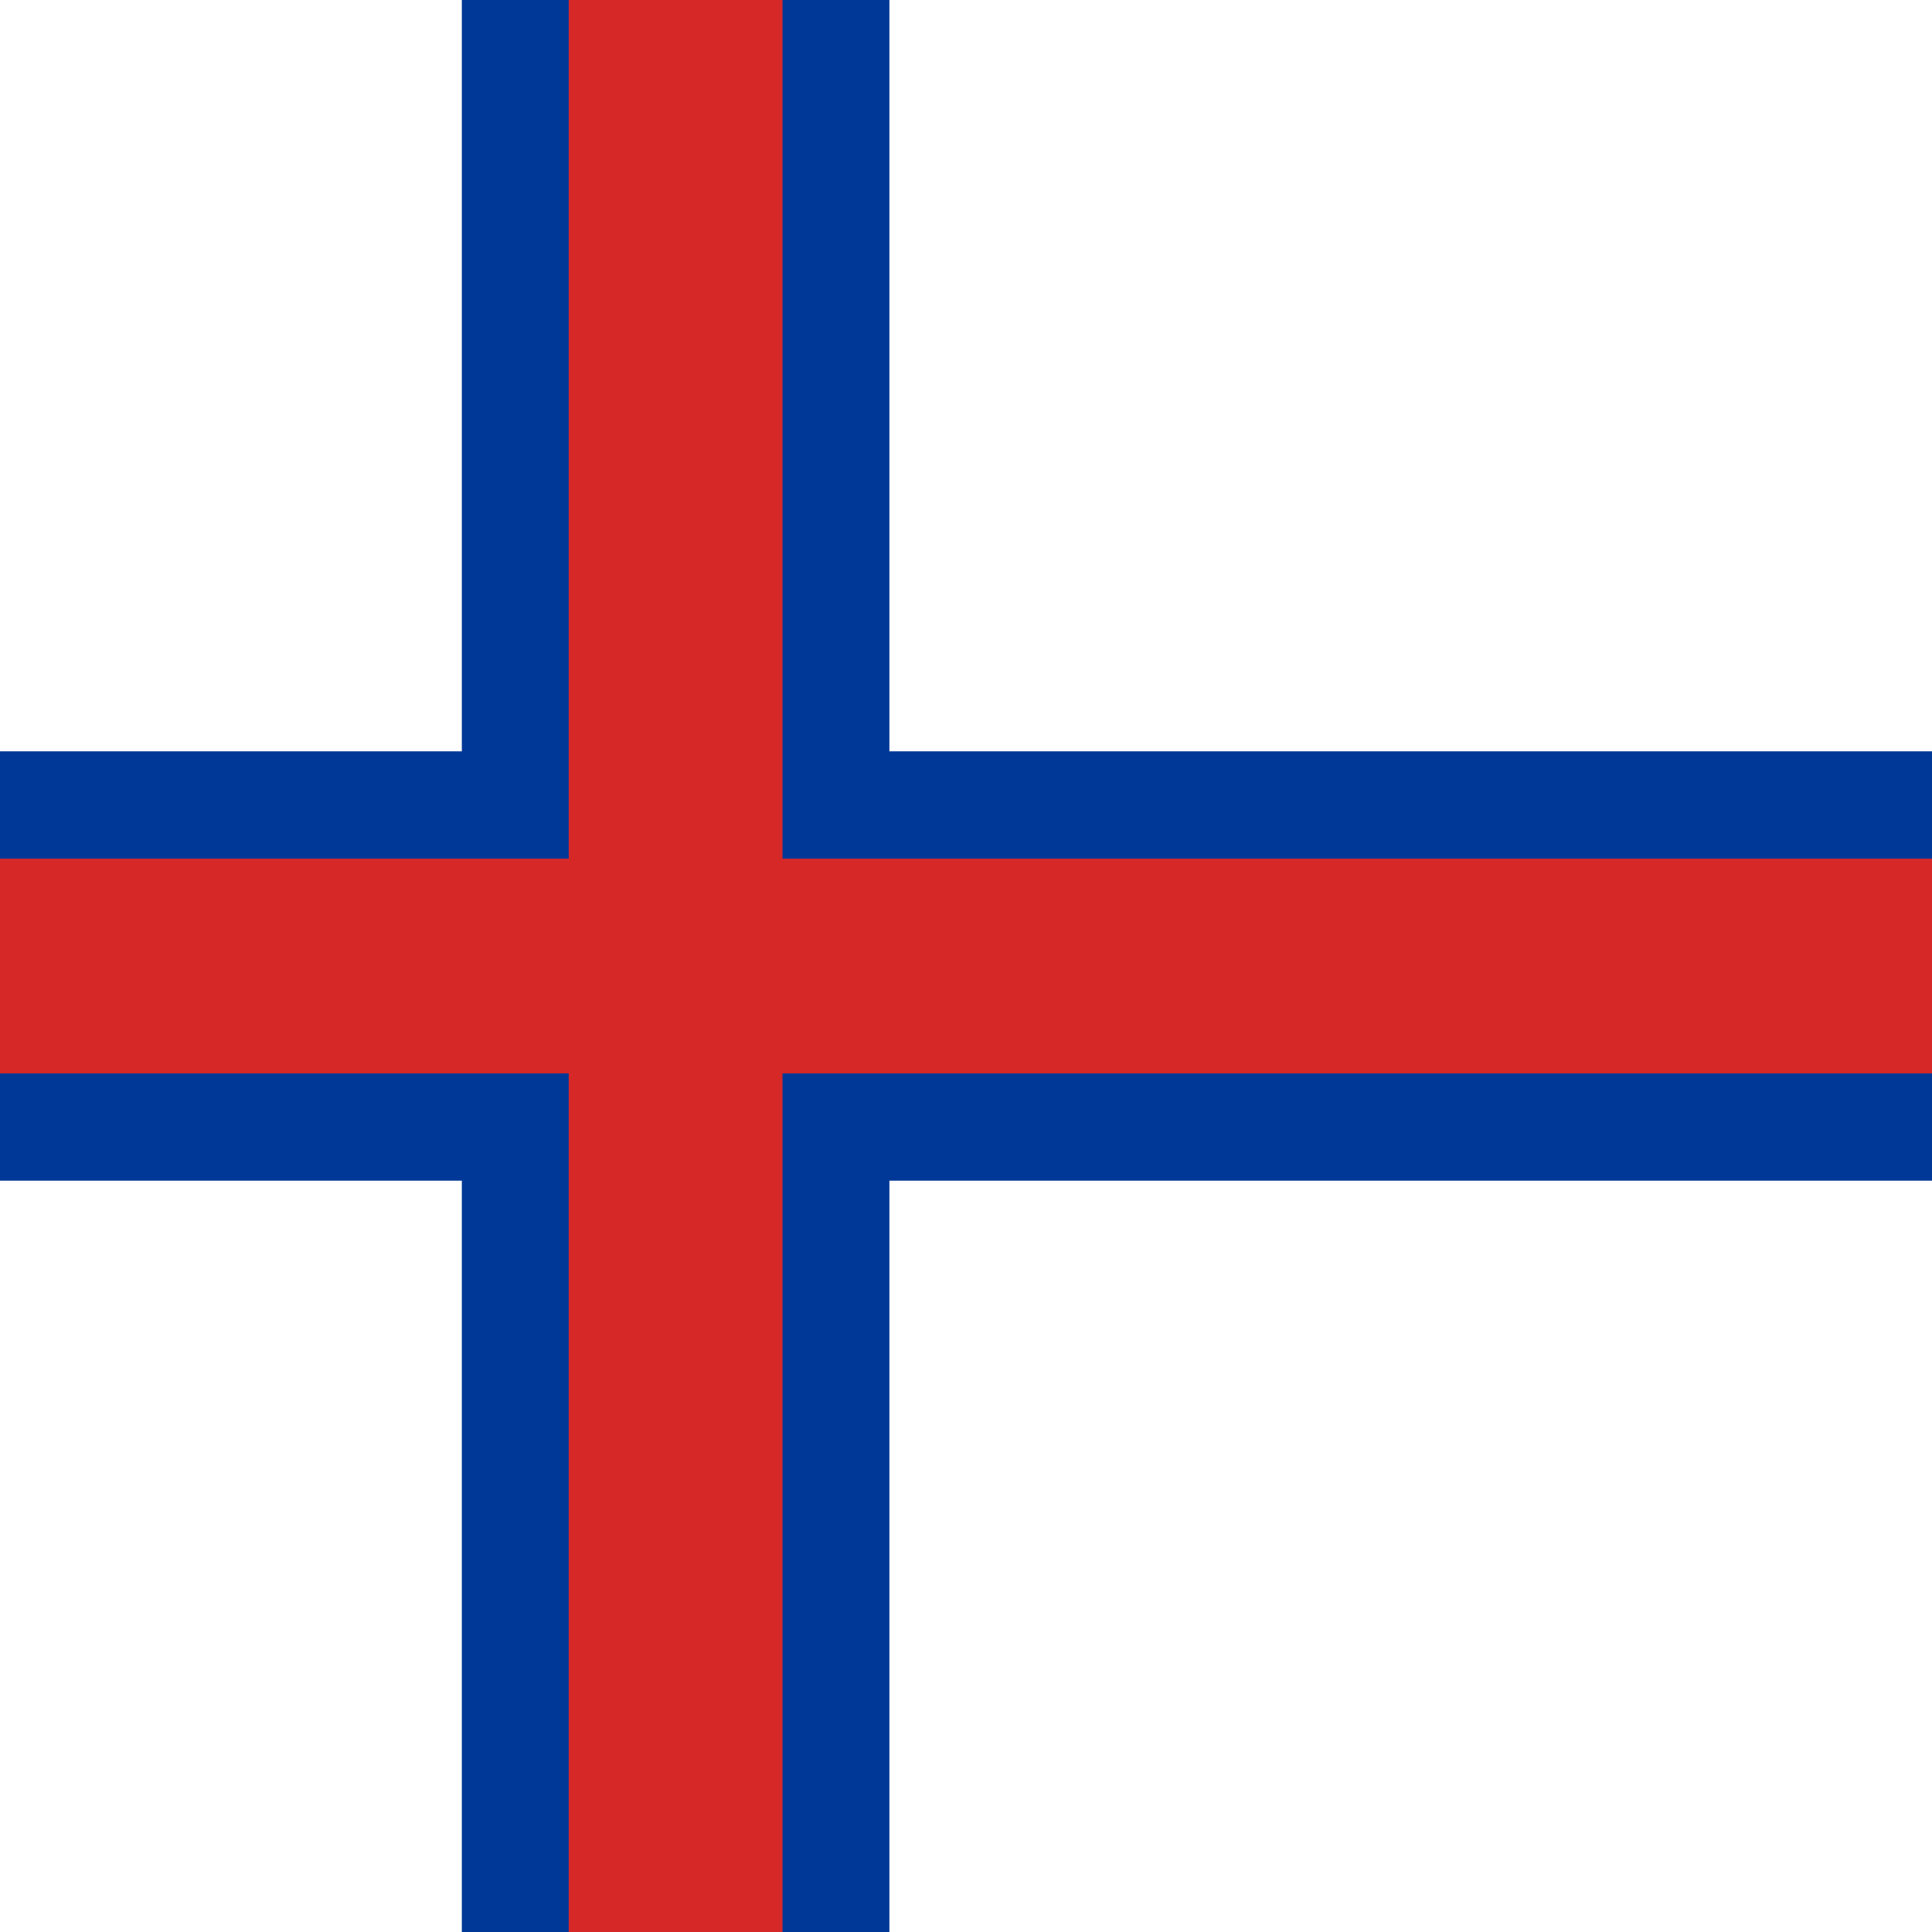
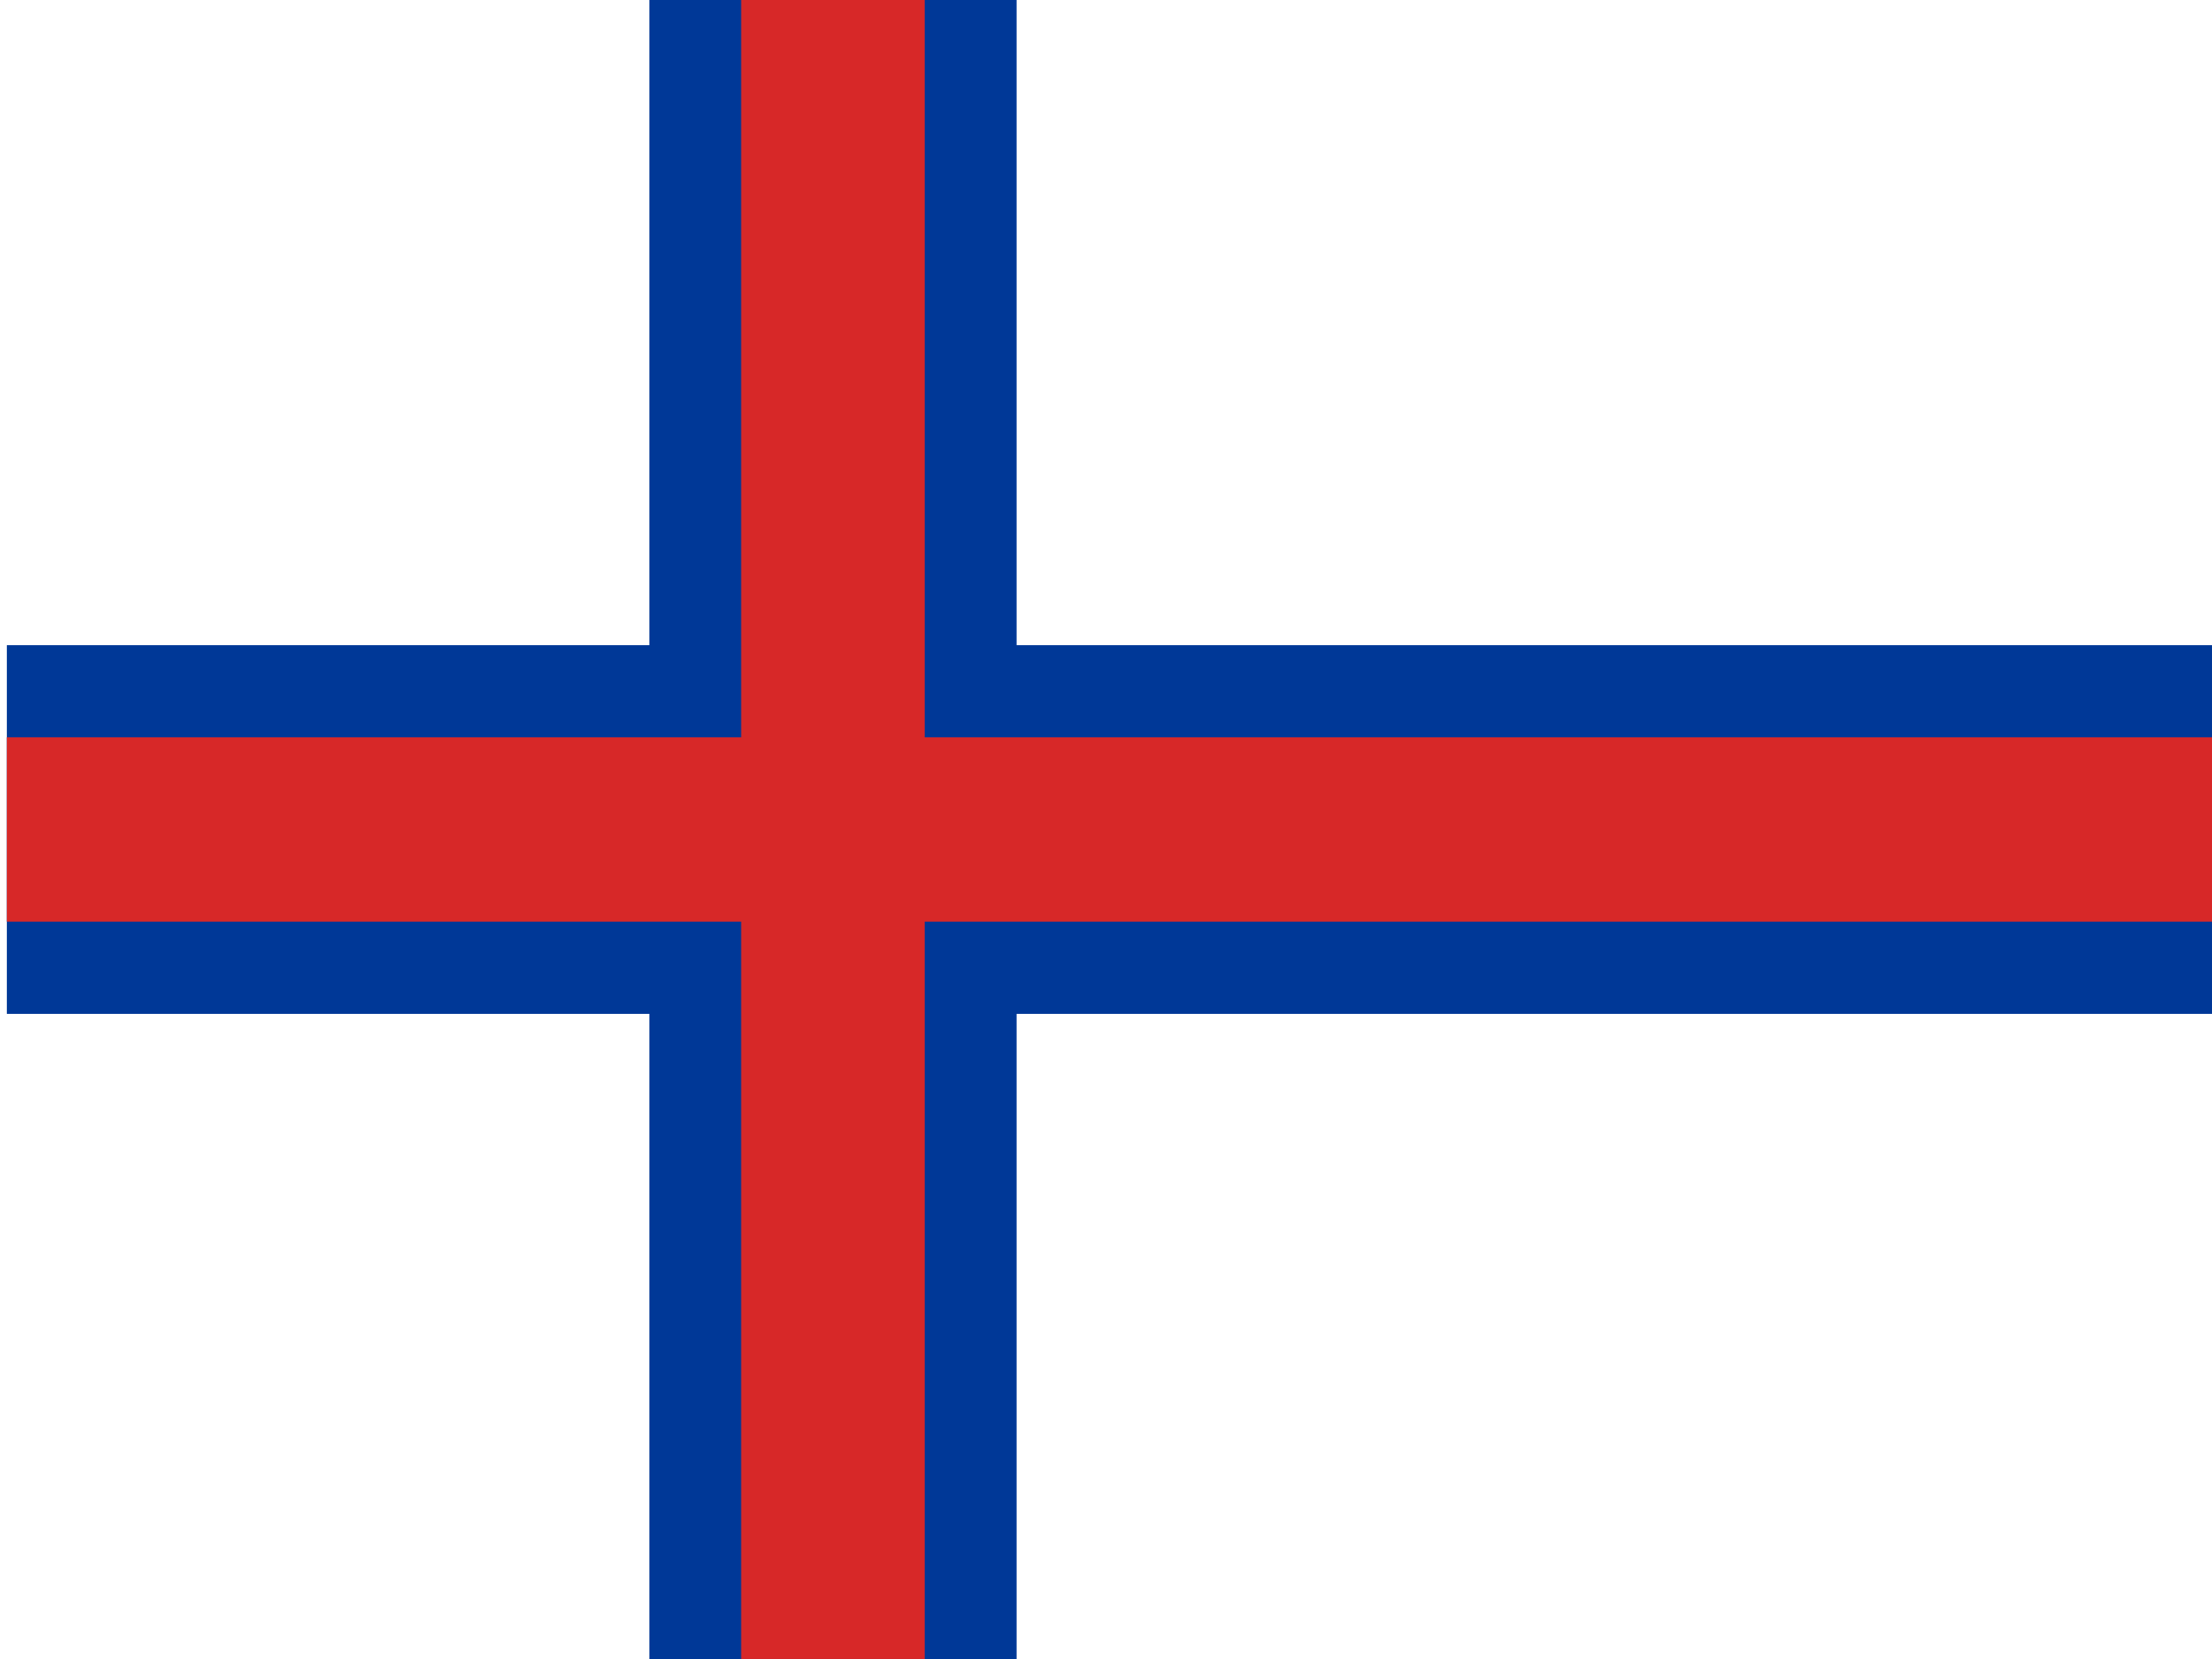
- <svg xmlns="http://www.w3.org/2000/svg" height="512" width="512" version="1">
+ <svg xmlns="http://www.w3.org/2000/svg" height="480" width="640" version="1">
  <defs>
    <clipPath id="a">
-       <path fill-opacity=".67" d="M0 0h512v512H0z" />
+       <path fill-opacity=".67" d="M-78.015 32h640v480h-640z" />
    </clipPath>
  </defs>
-   <g clip-path="url(#a)" fill-rule="evenodd" stroke-width="0">
-     <path fill="#fff" d="M-78.015 0h708.18v512h-708.18z" />
-     <path d="M-75.9 199.11h198.29V0H235.7v199.11h396.58v113.78H235.7V512H122.39V312.89H-75.9V199.11z" fill="#003897" />
-     <path d="M-75.9 227.56h226.62V0h56.653v227.56h424.91v56.89h-424.91v227.56H150.72V284.45H-75.9v-56.89z" fill="#d72828" />
+   <g fill-rule="evenodd" clip-path="url(#a)" transform="translate(78.02 -32)" stroke-width="0">
+     <path fill="#fff" d="M-78.015 32h663.91v480h-663.91z" />
+     <path d="M-76.033 218.67h185.9V32h106.23v186.67h371.79v106.67h-371.79v186.67h-106.23V325.34h-185.9V218.67z" fill="#003897" />
+     <path d="M-76.033 245.33h212.45V32h53.113v213.33h398.35v53.333H189.53v213.33h-53.113v-213.33h-212.45V245.33z" fill="#d72828" />
  </g>
</svg>
